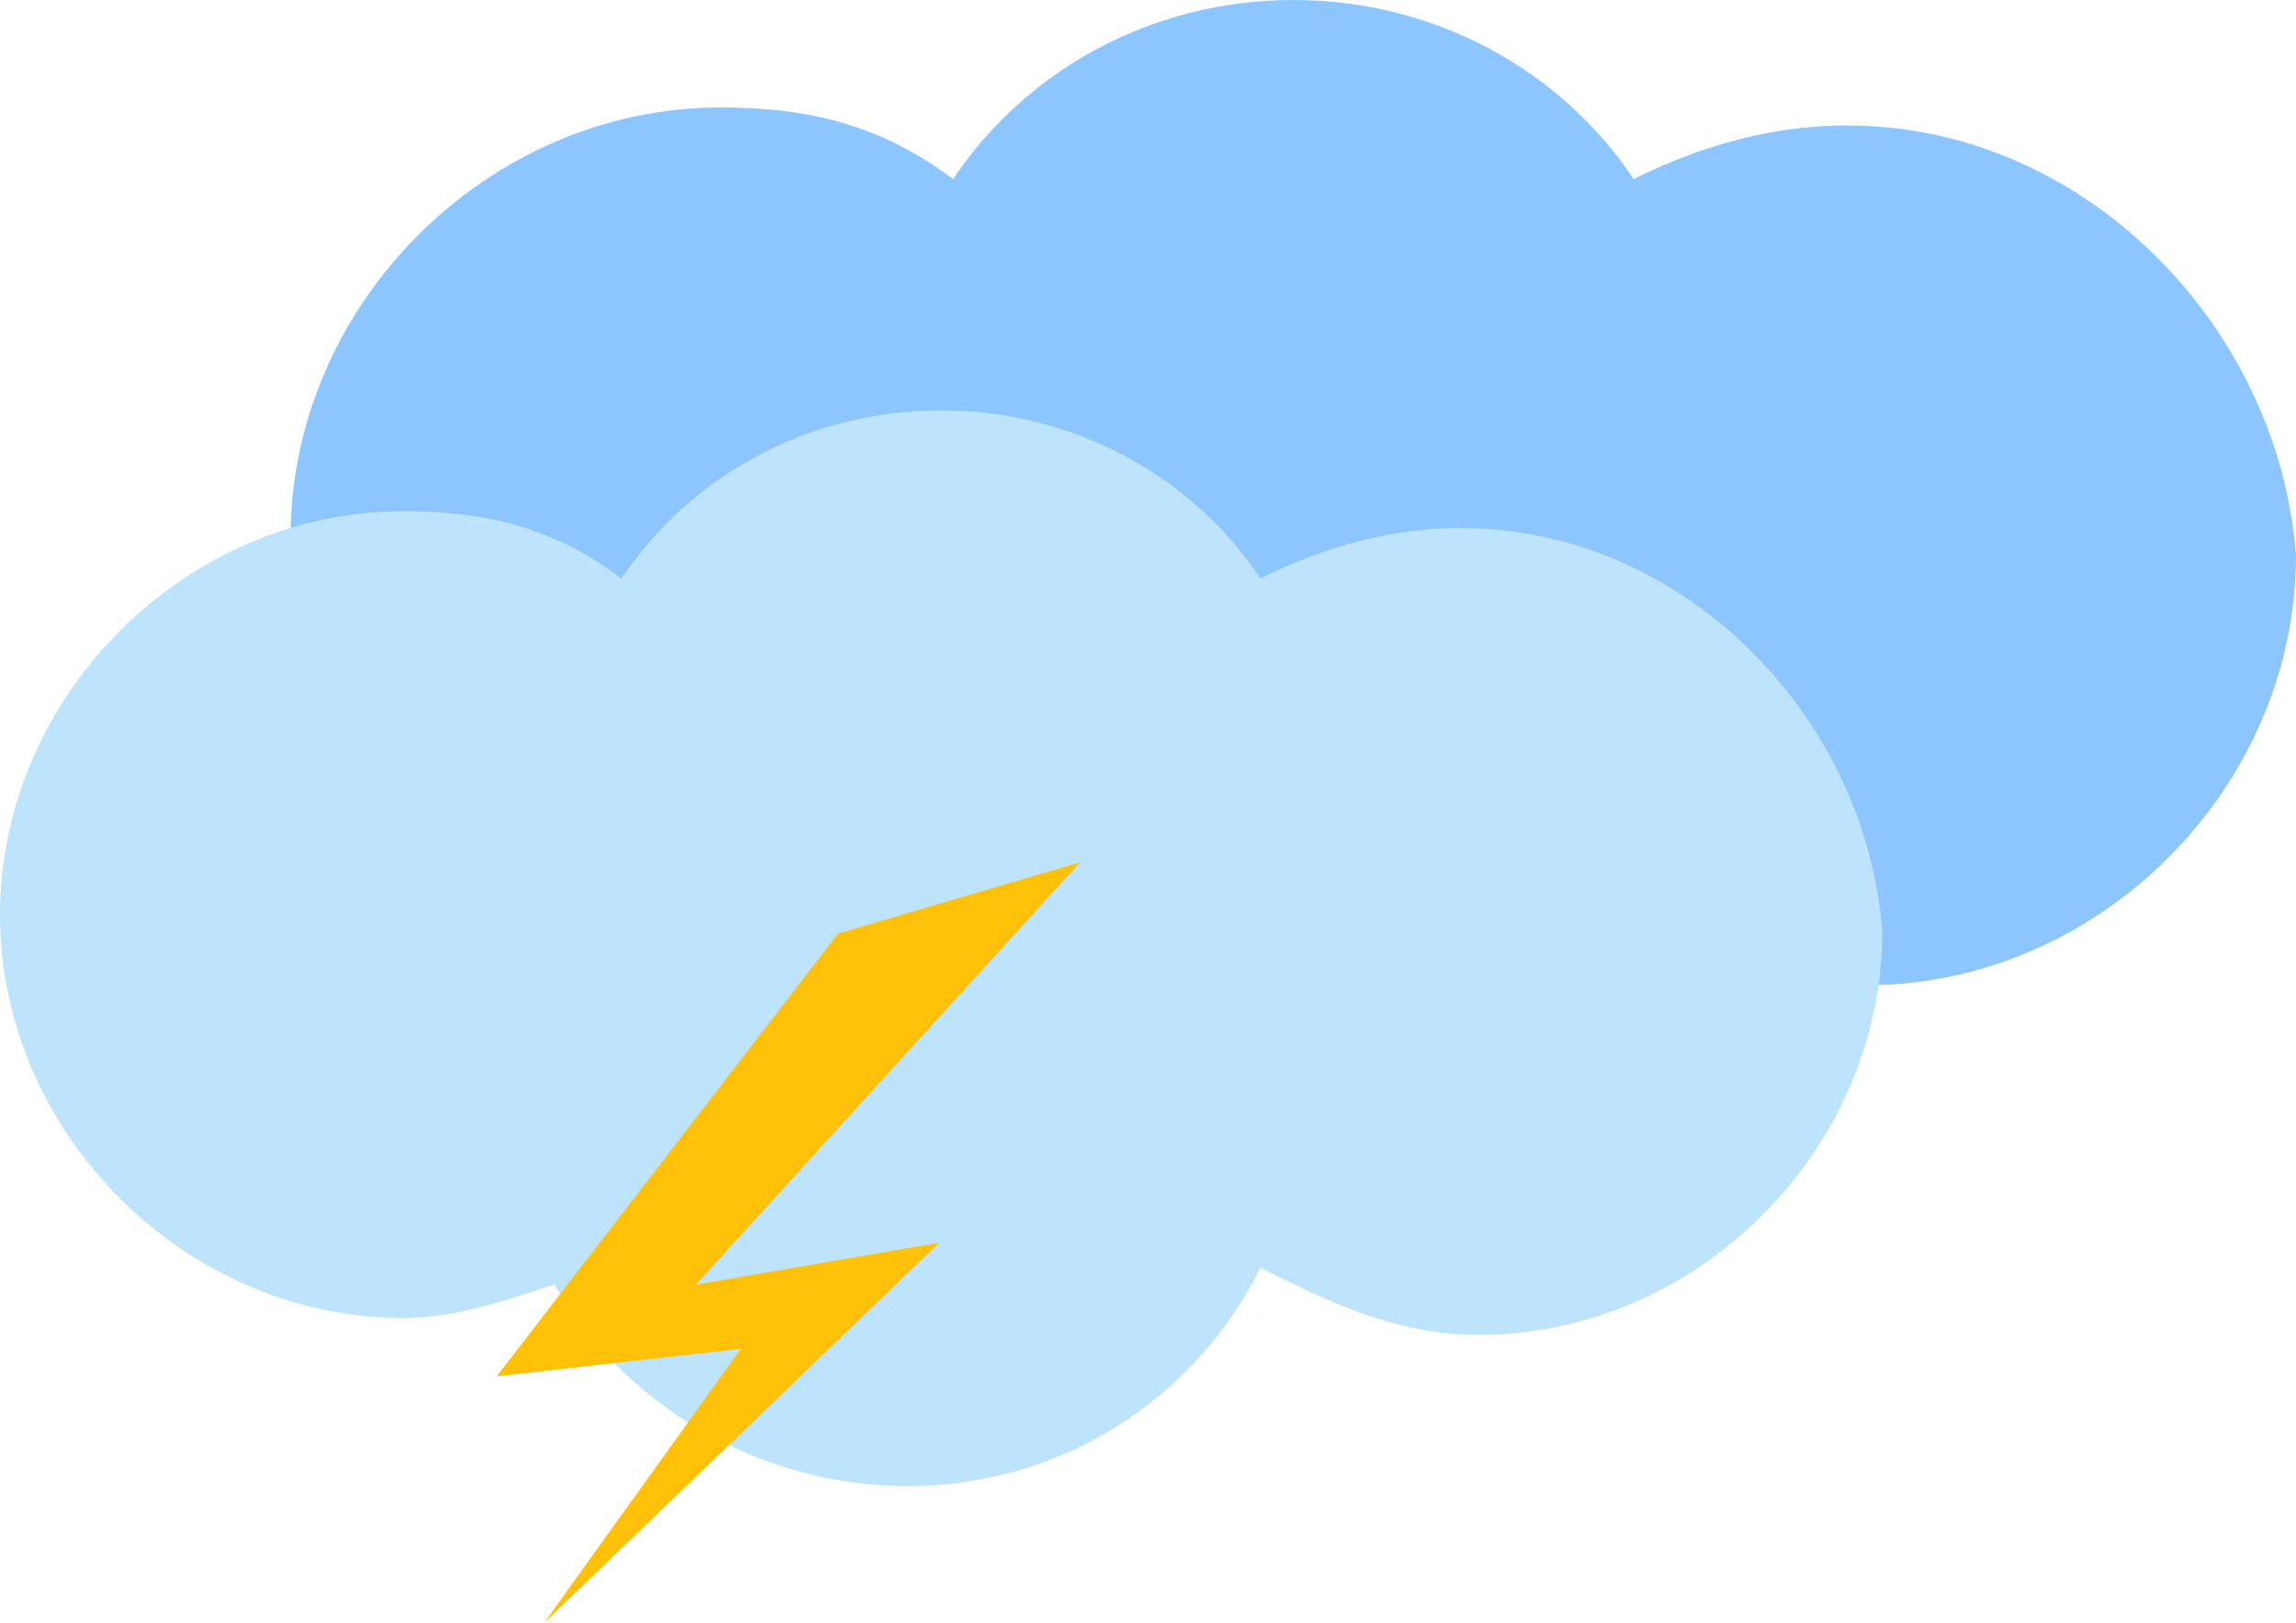
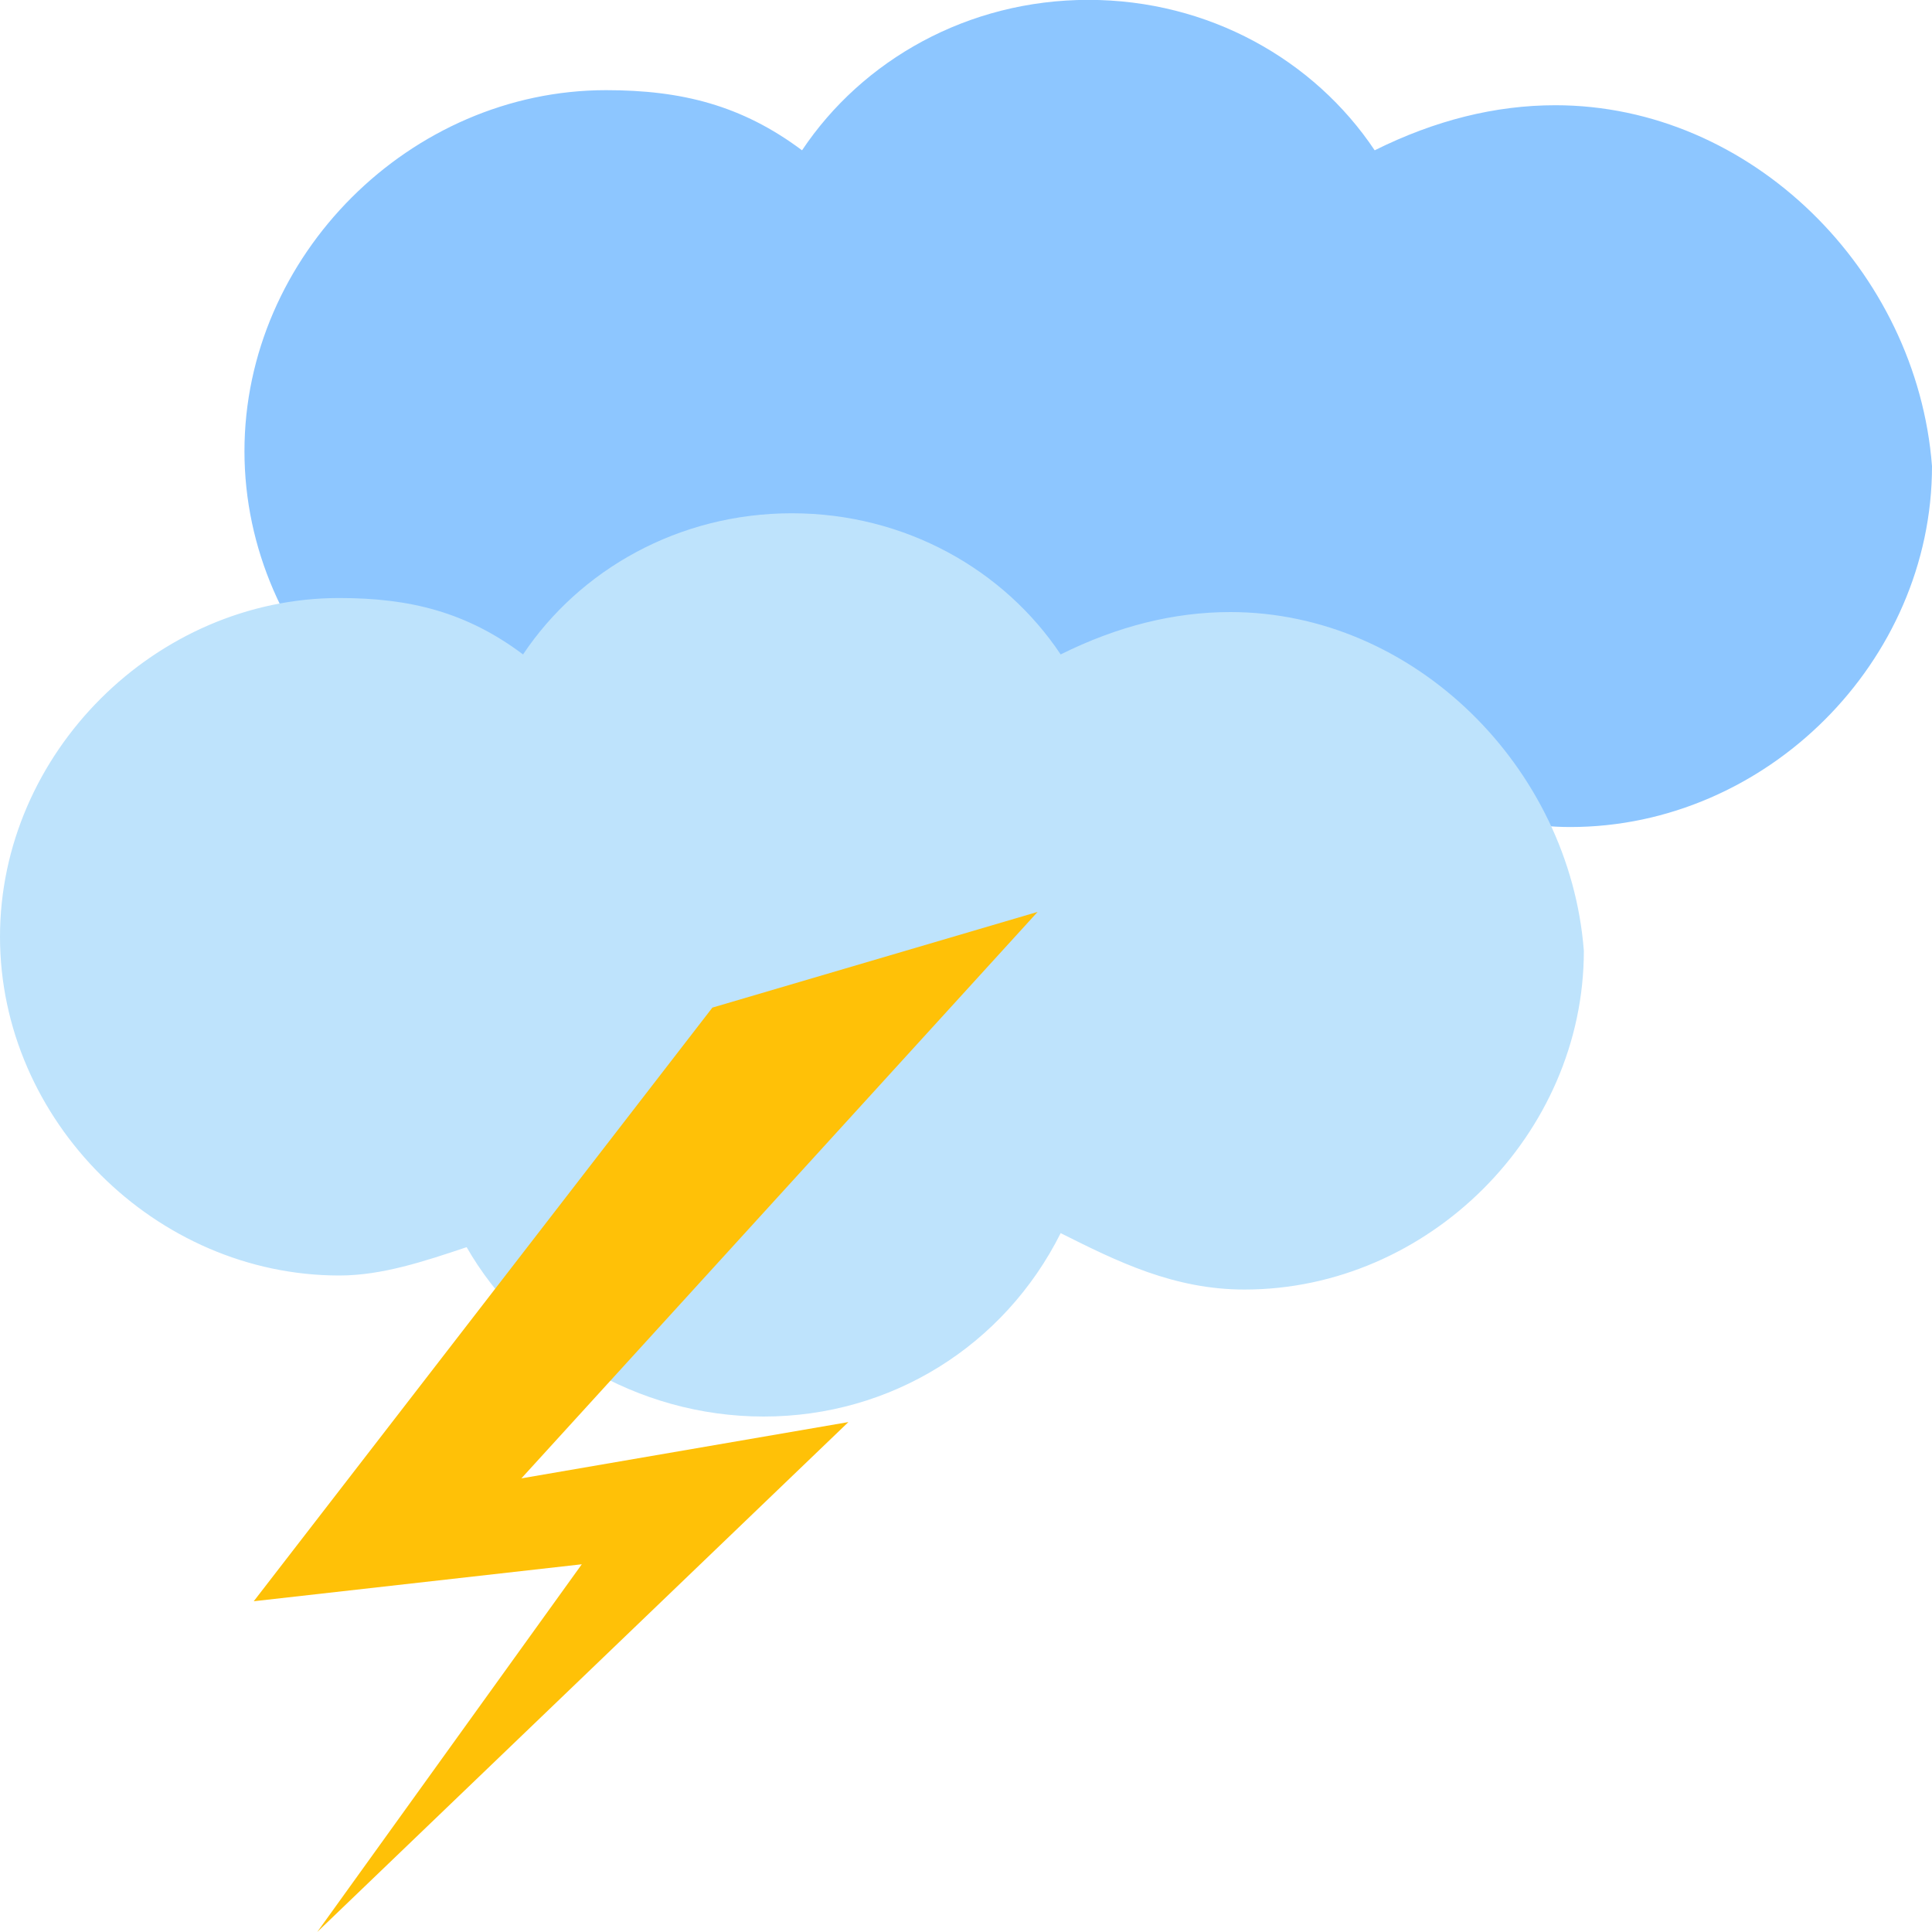
- <svg xmlns="http://www.w3.org/2000/svg" id="_лой_1" viewBox="0 0 150 106.02">
+ <svg xmlns="http://www.w3.org/2000/svg" id="_лой_1" viewBox="0 0 150 150">
  <defs>
    <style>.cls-1{fill:#bee3fc;}.cls-2{fill:#8dc6ff;}.cls-3{fill:#ffc107;}</style>
  </defs>
-   <g>
-     <path class="cls-2" d="M120.77,8.19c-4.68,0-9.36,1.17-14.04,3.51-4.68-7.02-12.87-11.7-22.23-11.7s-17.55,4.68-22.23,11.7c-4.68-3.51-9.36-4.68-15.21-4.68-15.21,0-28.08,12.88-28.08,28.09s12.87,28.08,28.08,28.08c3.51,0,7.02-1.17,10.53-2.34,4.68,8.19,14.04,14.04,24.56,14.04s19.89-5.85,24.56-15.21c4.68,2.34,9.36,4.68,15.21,4.68,15.21,0,28.08-12.87,28.08-28.08-1.17-15.21-14.04-28.08-29.25-28.08h.02Z" />
-     <path class="cls-1" d="M95.53,34.49c-4.39,0-8.78,1.1-13.18,3.3-4.39-6.59-12.08-10.98-20.87-10.98s-16.47,4.39-20.87,10.98c-4.39-3.3-8.78-4.39-14.27-4.39C12.08,33.39,0,45.48,0,59.75s12.08,26.35,26.35,26.35c3.3,0,6.59-1.1,9.88-2.2,4.39,7.69,13.18,13.18,23.06,13.18s18.67-5.49,23.06-14.27c4.39,2.2,8.78,4.39,14.27,4.39,14.27,0,26.35-12.08,26.35-26.35-1.1-14.27-13.18-26.35-27.45-26.35h.02Z" />
-   </g>
-   <polygon class="cls-3" points="54.75 60.99 70.56 56.33 45.46 83.92 61.36 81.18 35.54 106.02 48.4 88.11 32.45 89.91 54.75 60.99" />
+   <path class="cls-2" d="M120.77,8.17c-4.68,0-9.36,1.17-14.04,3.5-4.68-7.01-12.87-11.68-22.23-11.68s-17.55,4.67-22.23,11.68c-4.68-3.5-9.36-4.67-15.21-4.67-15.21,0-28.08,12.85-28.08,28.03s12.87,28.02,28.08,28.02c3.51,0,7.02-1.17,10.53-2.34,4.68,8.17,14.04,14.01,24.56,14.01s19.89-5.84,24.56-15.18c4.68,2.34,9.36,4.67,15.21,4.67,15.21,0,28.08-12.84,28.08-28.02-1.17-15.18-14.04-28.02-29.25-28.02h.02Z" />
+   <path class="cls-1" d="M95.53,47.52c-4.39,0-8.78,1.1-13.18,3.29-4.39-6.58-12.08-10.96-20.87-10.96s-16.47,4.38-20.87,10.96c-4.39-3.29-8.78-4.38-14.27-4.38-14.26,0-26.34,12.05-26.34,26.3s12.08,26.3,26.35,26.3c3.3,0,6.59-1.1,9.88-2.2,4.39,7.67,13.18,13.15,23.06,13.15s18.67-5.48,23.06-14.24c4.39,2.2,8.78,4.38,14.27,4.38,14.27,0,26.35-12.05,26.35-26.3-1.1-14.24-13.18-26.3-27.45-26.3h.01Z" />
+   <polygon class="cls-3" points="55.31 78.23 80.56 70.8 40.48 114.78 65.87 110.41 24.63 150 45.17 121.45 19.7 124.32 55.31 78.23" />
</svg>
